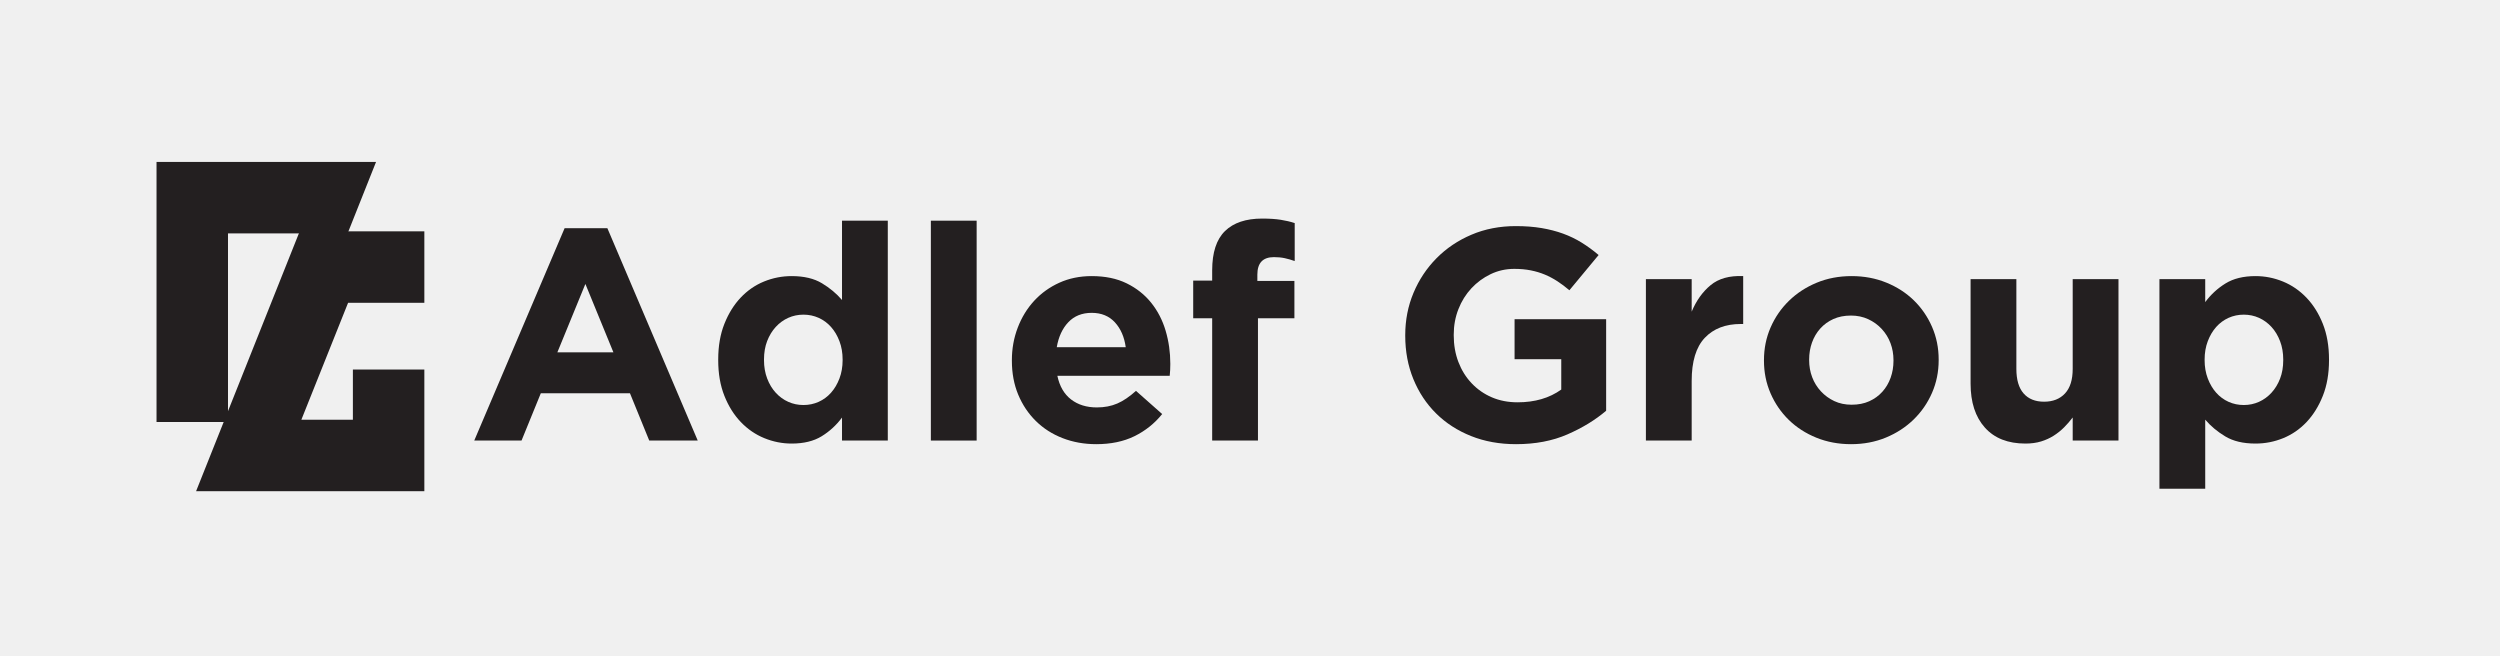
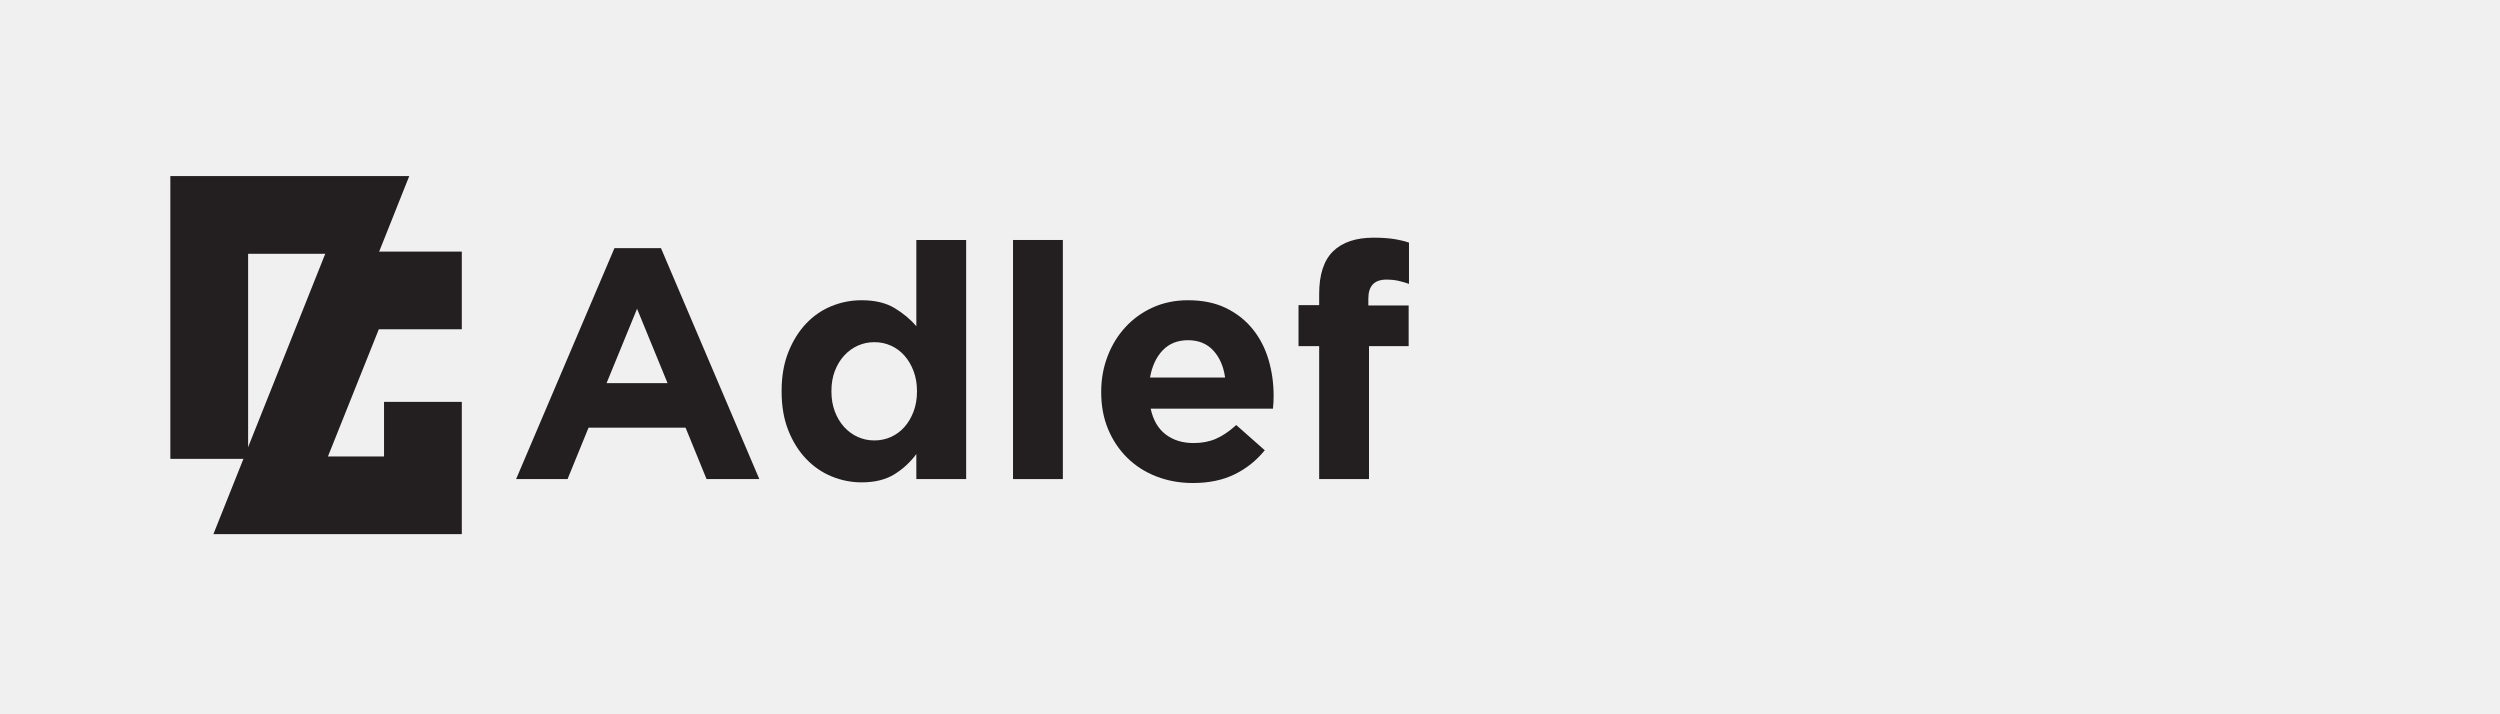
- <svg xmlns="http://www.w3.org/2000/svg" version="1.1" id="svg2" width="1384.64" height="363.211" viewBox="0 0 1384.64 363.211">
-   <defs id="defs6">
-     <clipPath clipPathUnits="userSpaceOnUse" id="clipPath36">
-       <path d="M 0,272.408 H 1038.479 V 0 H 0 Z" id="path34" />
-     </clipPath>
-   </defs>
-   <g id="g8" transform="matrix(1.333333,0,0,-1.333333,0,363.2107)">
-     <g id="g10" transform="translate(155.4723,204.6485)">
-       <path d="m 0,0 -11.417,-28.686 h -49.848 v -78.341 H -89.951 V 0 Z" style="fill:#231f20;fill-opacity:1;fill-rule:nonzero;stroke:none" id="path12" />
-     </g>
-     <g id="g14" transform="translate(66.021,98.1217)">
-       <path d="m 0,0 h 27.686 v 78.341 h 50.009 l 11.019,27.686 H 0 Z M 28.686,-1 H -1 V 107.027 H 90.188 L 78.374,77.341 H 28.686 Z" style="fill:#231f20;fill-opacity:1;fill-rule:nonzero;stroke:none" id="path16" />
-     </g>
-     <g id="g18" transform="translate(144.2514,147.1249)">
-       <path d="M 0,0 -19.809,-49.576 H 2.833 v 20.85 h 28.686 v -49.536 h -93.582 l 11.417,28.686 13.76,34.569 L -30.888,0 -19.425,28.686 H 31.519 V 0 Z" style="fill:#231f20;fill-opacity:1;fill-rule:nonzero;stroke:none" id="path20" />
-     </g>
-     <g id="g22" transform="translate(82.9253,69.3629)">
-       <path d="M 0,0 H 92.345 V 48.536 H 64.659 v -20.85 h -23.88 l 20.208,50.576 h 31.358 v 27.686 H 42.24 L 24.904,62.569 Z M 93.345,-1 H -1.475 L 41.562,106.948 H 93.345 V 77.262 H 61.665 L 42.255,28.686 h 21.404 v 20.85 h 29.686 z" style="fill:#231f20;fill-opacity:1;fill-rule:nonzero;stroke:none" id="path24" />
-     </g>
-     <g id="g26" transform="translate(243.1655,154.465)">
-       <path d="m 0,0 -11.636,-28.401 h 23.272 z m 26.525,-65.061 -8.008,19.644 h -37.034 l -8.008,-19.644 H -46.168 L -8.633,23.147 H 9.133 l 37.535,-88.208 z" style="fill:#231f20;fill-opacity:1;fill-rule:nonzero;stroke:none" id="path28" />
-     </g>
-     <g id="g30">
-       <g id="g32" clip-path="url(#clipPath36)">
-         <g id="g38" transform="translate(350.0142,123.0607)">
-           <path d="m 0,0 c 0,2.772 -0.438,5.312 -1.313,7.621 -0.876,2.308 -2.045,4.281 -3.504,5.919 -1.46,1.638 -3.171,2.897 -5.13,3.779 -1.96,0.882 -4.066,1.324 -6.318,1.324 -2.252,0 -4.36,-0.442 -6.318,-1.324 -1.961,-0.882 -3.691,-2.141 -5.193,-3.779 -1.501,-1.638 -2.69,-3.589 -3.566,-5.857 C -32.217,5.416 -32.655,2.854 -32.655,0 v -0.25 c 0,-2.772 0.438,-5.313 1.313,-7.623 0.876,-2.308 2.065,-4.281 3.566,-5.919 1.502,-1.638 3.232,-2.897 5.193,-3.779 1.958,-0.882 4.066,-1.322 6.318,-1.322 2.252,0 4.358,0.44 6.318,1.322 1.959,0.882 3.67,2.141 5.13,3.779 1.459,1.638 2.628,3.611 3.504,5.919 C -0.438,-5.563 0,-3.022 0,-0.25 Z m -0.25,-33.656 v 9.55 c -2.336,-3.146 -5.151,-5.732 -8.445,-7.76 -3.297,-2.027 -7.445,-3.041 -12.45,-3.041 -3.921,0 -7.716,0.75 -11.385,2.252 -3.672,1.501 -6.925,3.732 -9.76,6.694 -2.836,2.959 -5.109,6.587 -6.818,10.885 -1.711,4.295 -2.565,9.237 -2.565,14.826 V 0 c 0,5.587 0.854,10.529 2.565,14.827 1.709,4.295 3.961,7.923 6.756,10.884 2.794,2.96 6.025,5.193 9.697,6.694 3.669,1.502 7.507,2.253 11.51,2.253 5.087,0 9.279,-0.993 12.575,-2.98 3.294,-1.986 6.068,-4.304 8.32,-6.951 v 32.952 h 19.018 v -91.335 z" style="fill:#231f20;fill-opacity:1;fill-rule:nonzero;stroke:none" id="path40" />
-         </g>
-         <path d="M 386.672,180.74 H 405.69 V 89.405 h -19.018 z" style="fill:#231f20;fill-opacity:1;fill-rule:nonzero;stroke:none" id="path42" />
-         <g id="g44" transform="translate(463.1167,138.5128)">
-           <path d="m 0,0 c -2.42,2.627 -5.63,3.941 -9.634,3.941 -4.004,0 -7.237,-1.294 -9.697,-3.879 -2.461,-2.586 -4.066,-6.048 -4.816,-10.384 H 4.504 C 3.919,-6.068 2.418,-2.627 0,0 m 22.959,-19.831 c -0.043,-0.668 -0.105,-1.46 -0.188,-2.377 h -46.668 c 0.917,-4.338 2.815,-7.613 5.692,-9.822 2.878,-2.211 6.444,-3.316 10.698,-3.316 3.169,0 6.006,0.542 8.508,1.627 2.502,1.083 5.086,2.835 7.757,5.255 l 10.885,-9.634 c -3.171,-3.922 -7.006,-6.987 -11.511,-9.196 -4.504,-2.209 -9.801,-3.316 -15.889,-3.316 -5.005,0 -9.656,0.835 -13.951,2.503 -4.297,1.667 -8.007,4.045 -11.135,7.131 -3.128,3.085 -5.568,6.735 -7.32,10.948 -1.751,4.211 -2.627,8.903 -2.627,14.075 v 0.251 c 0,4.754 0.813,9.259 2.44,13.513 1.626,4.253 3.898,7.964 6.819,11.135 2.918,3.169 6.4,5.671 10.447,7.507 4.044,1.834 8.527,2.753 13.45,2.753 5.587,0 10.426,-1.001 14.513,-3.003 4.086,-2.002 7.486,-4.692 10.198,-8.071 2.709,-3.378 4.711,-7.256 6.005,-11.635 1.293,-4.379 1.939,-8.946 1.939,-13.701 v -0.25 c 0,-0.919 -0.021,-1.711 -0.062,-2.377" style="fill:#231f20;fill-opacity:1;fill-rule:nonzero;stroke:none" id="path46" />
-         </g>
-         <g id="g48" transform="translate(533.6816,165.1627)">
-           <path d="m 0,0 c -1.335,0.291 -2.836,0.438 -4.504,0.438 -4.588,0 -6.882,-2.42 -6.882,-7.257 v -2.627 h 15.39 v -15.515 h -15.139 v -50.797 h -19.018 v 50.797 h -7.883 v 15.64 h 7.883 v 4.254 c 0,7.422 1.771,12.865 5.318,16.327 3.543,3.461 8.695,5.193 15.451,5.193 3.003,0 5.568,-0.168 7.695,-0.501 2.127,-0.334 4.066,-0.793 5.818,-1.376 V -1.188 C 2.709,-0.688 1.333,-0.293 0,0" style="fill:#231f20;fill-opacity:1;fill-rule:nonzero;stroke:none" id="path50" />
-         </g>
-         <g id="g52" transform="translate(651.1006,91.9694)">
-           <path d="m 0,0 c -6.214,-2.709 -13.325,-4.066 -21.332,-4.066 -6.84,0 -13.075,1.126 -18.705,3.378 -5.63,2.252 -10.469,5.38 -14.514,9.384 -4.047,4.003 -7.194,8.758 -9.446,14.263 -2.252,5.505 -3.378,11.511 -3.378,18.017 v 0.25 c 0,6.256 1.146,12.115 3.44,17.579 2.294,5.462 5.484,10.259 9.572,14.388 4.086,4.129 8.925,7.382 14.513,9.759 5.588,2.378 11.719,3.566 18.392,3.566 3.92,0 7.486,-0.271 10.698,-0.813 3.21,-0.543 6.194,-1.314 8.946,-2.315 2.752,-1.001 5.337,-2.252 7.757,-3.753 2.418,-1.502 4.755,-3.212 7.007,-5.13 L 0.813,59.868 c -1.669,1.418 -3.336,2.669 -5.004,3.754 -1.67,1.083 -3.4,2.002 -5.192,2.752 -1.795,0.751 -3.735,1.334 -5.819,1.752 -2.086,0.416 -4.379,0.625 -6.881,0.625 -3.503,0 -6.778,-0.732 -9.822,-2.195 -3.045,-1.462 -5.714,-3.427 -8.007,-5.894 -2.295,-2.467 -4.088,-5.35 -5.38,-8.653 -1.294,-3.301 -1.939,-6.834 -1.939,-10.595 v -0.25 c 0,-4.014 0.645,-7.713 1.939,-11.099 1.292,-3.386 3.128,-6.334 5.505,-8.84 2.377,-2.508 5.171,-4.452 8.383,-5.832 3.21,-1.38 6.776,-2.068 10.697,-2.068 7.173,0 13.22,1.763 18.143,5.292 v 12.6 h -19.394 v 16.64 H 16.078 V 9.822 C 11.574,5.984 6.213,2.709 0,0" style="fill:#231f20;fill-opacity:1;fill-rule:nonzero;stroke:none" id="path54" />
-         </g>
-         <g id="g56" transform="translate(723.105,137.8248)">
-           <path d="m 0,0 c -6.34,0 -11.323,-1.92 -14.952,-5.755 -3.628,-3.838 -5.442,-9.803 -5.442,-17.892 V -48.42 h -19.018 v 67.062 h 19.018 V 5.129 c 1.917,4.587 4.545,8.258 7.882,11.011 3.335,2.753 7.84,4.004 13.513,3.754 L 1.001,0 Z" style="fill:#231f20;fill-opacity:1;fill-rule:nonzero;stroke:none" id="path58" />
-         </g>
-         <g id="g60" transform="translate(786.5391,122.8107)">
-           <path d="m 0,0 c 0,2.502 -0.418,4.858 -1.251,7.069 -0.835,2.209 -2.045,4.17 -3.628,5.881 -1.586,1.708 -3.463,3.065 -5.631,4.066 -2.17,1.001 -4.547,1.501 -7.132,1.501 -2.752,0 -5.192,-0.481 -7.319,-1.439 -2.127,-0.959 -3.941,-2.273 -5.442,-3.941 -1.502,-1.669 -2.649,-3.609 -3.441,-5.818 -0.794,-2.211 -1.189,-4.567 -1.189,-7.069 V 0 c 0,-2.502 0.417,-4.86 1.251,-7.069 0.833,-2.211 2.043,-4.172 3.629,-5.881 1.583,-1.71 3.441,-3.065 5.568,-4.066 2.127,-1.001 4.523,-1.502 7.194,-1.502 2.752,0 5.192,0.479 7.319,1.439 2.127,0.958 3.941,2.272 5.443,3.942 1.501,1.667 2.647,3.607 3.441,5.818 C -0.397,-5.11 0,-2.752 0,-0.25 Z m 16.015,-13.575 c -1.836,-4.213 -4.379,-7.904 -7.632,-11.073 -3.253,-3.171 -7.091,-5.673 -11.511,-7.507 -4.422,-1.834 -9.259,-2.753 -14.514,-2.753 -5.172,0 -9.968,0.898 -14.388,2.69 -4.422,1.793 -8.238,4.254 -11.448,7.382 -3.212,3.128 -5.736,6.797 -7.57,11.01 -1.835,4.211 -2.752,8.737 -2.752,13.576 V 0 c 0,4.836 0.917,9.362 2.752,13.575 1.834,4.211 4.38,7.902 7.632,11.073 3.253,3.169 7.089,5.671 11.511,7.507 4.42,1.834 9.259,2.753 14.514,2.753 5.171,0 9.966,-0.898 14.388,-2.691 4.42,-1.794 8.236,-4.254 11.448,-7.382 3.21,-3.127 5.734,-6.799 7.57,-11.01 C 17.849,9.612 18.768,5.087 18.768,0.25 V 0 c 0,-4.838 -0.919,-9.364 -2.753,-13.575" style="fill:#231f20;fill-opacity:1;fill-rule:nonzero;stroke:none" id="path62" />
-         </g>
-         <g id="g64" transform="translate(860.9814,89.4044)">
-           <path d="M 0,0 V 9.587 C -1.085,8.158 -2.273,6.793 -3.565,5.491 -4.86,4.189 -6.299,3.034 -7.882,2.025 -9.468,1.017 -11.219,0.219 -13.137,-0.37 c -1.92,-0.586 -4.088,-0.881 -6.506,-0.881 -7.257,0 -12.868,2.209 -16.828,6.631 -3.963,4.42 -5.944,10.51 -5.944,18.267 v 43.415 h 19.019 V 29.745 c 0,-4.495 1,-7.887 3.002,-10.174 2.002,-2.287 4.837,-3.431 8.508,-3.431 3.67,0 6.569,1.144 8.696,3.431 C -1.063,21.858 0,25.25 0,29.745 V 67.062 H 19.018 V 0 Z" style="fill:#231f20;fill-opacity:1;fill-rule:nonzero;stroke:none" id="path66" />
-         </g>
-         <g id="g68" transform="translate(948.437,123.0607)">
-           <path d="m 0,0 c 0,2.772 -0.438,5.312 -1.314,7.621 -0.876,2.308 -2.064,4.281 -3.566,5.919 -1.501,1.638 -3.233,2.897 -5.192,3.779 -1.961,0.882 -4.066,1.324 -6.319,1.324 -2.252,0 -4.359,-0.442 -6.318,-1.324 -1.961,-0.882 -3.671,-2.141 -5.13,-3.779 -1.46,-1.638 -2.627,-3.611 -3.503,-5.919 C -32.218,5.312 -32.656,2.772 -32.656,0 v -0.25 c 0,-2.772 0.438,-5.313 1.314,-7.623 0.876,-2.308 2.043,-4.281 3.503,-5.919 1.459,-1.638 3.169,-2.897 5.13,-3.779 1.959,-0.882 4.066,-1.322 6.318,-1.322 2.253,0 4.358,0.44 6.319,1.322 1.959,0.882 3.691,2.141 5.192,3.779 1.502,1.638 2.69,3.589 3.566,5.857 C -0.438,-5.667 0,-3.106 0,-0.25 Z M 16.453,-15.076 C 14.742,-19.374 12.49,-23.002 9.696,-25.961 6.901,-28.923 3.669,-31.154 0,-32.655 c -3.671,-1.502 -7.507,-2.252 -11.511,-2.252 -5.089,0 -9.28,0.993 -12.574,2.979 -3.296,1.986 -6.068,4.303 -8.32,6.952 v -28.699 h -19.018 v 87.081 h 19.018 v -9.55 c 2.334,3.144 5.149,5.73 8.445,7.76 3.294,2.027 7.444,3.042 12.449,3.042 3.92,0 7.714,-0.751 11.386,-2.253 3.669,-1.501 6.922,-3.734 9.759,-6.694 2.834,-2.961 5.108,-6.589 6.819,-10.884 C 18.161,10.529 19.018,5.587 19.018,0 v -0.25 c 0,-5.589 -0.857,-10.531 -2.565,-14.826" style="fill:#231f20;fill-opacity:1;fill-rule:nonzero;stroke:none" id="path70" />
-         </g>
-       </g>
-     </g>
+ <svg xmlns="http://www.w3.org/2000/svg" width="929" height="265" viewBox="0 0 929 265" fill="none">
+   <path d="M151.358 65.917L140.243 93.823H91.714V170.033H63.788V65.917H151.358Z" fill="#231F20" />
+   <path d="M64.274 169.547H91.227V93.336H139.913L150.64 66.403H64.274V169.547ZM92.201 170.519H63.3V65.43H152.075L140.574 94.309H92.201V170.519Z" fill="#231F20" />
+   <path d="M140.434 121.876L121.149 170.104H143.192V149.821H171.119V198.01H80.013L91.128 170.104L104.524 136.475L110.364 121.876L121.523 93.97H171.119V121.876H140.434Z" fill="#231F20" />
+   <path d="M80.731 197.523H170.632V150.307H143.679V170.59H120.431L140.104 121.39H170.632V94.457H121.853L104.976 136.656L80.731 197.523ZM171.606 198.496H79.295L121.193 93.484H171.606V122.362H140.764L121.868 169.617H142.705V149.335H171.606V198.496Z" fill="#231F20" />
+   <path d="M236.731 114.736L225.403 142.364H248.059L236.731 114.736ZM262.554 178.027L254.758 158.918H218.704L210.908 178.027H191.785L228.326 92.218H245.622L282.164 178.027H262.554Z" fill="#231F20" />
+   <mask id="mask0_201_39" style="mask-type:luminance" maskUnits="userSpaceOnUse" x="0" y="0" width="1011" height="265">
+     <path d="M0 2.5797e-05H1011V265H0V2.5797e-05Z" fill="white" />
+   </mask>
+   <g mask="url(#mask0_201_39)">
+     <path d="M340.752 145.286C340.752 142.589 340.326 140.118 339.474 137.872C338.621 135.627 337.483 133.708 336.063 132.114C334.641 130.521 332.976 129.296 331.068 128.438C329.16 127.58 327.11 127.15 324.918 127.15C322.725 127.15 320.673 127.58 318.767 128.438C316.858 129.296 315.173 130.521 313.711 132.114C312.25 133.708 311.092 135.605 310.24 137.812C309.388 140.017 308.961 142.509 308.961 145.286V145.529C308.961 148.226 309.388 150.698 310.24 152.945C311.092 155.19 312.25 157.109 313.711 158.703C315.173 160.296 316.858 161.521 318.767 162.379C320.673 163.237 322.725 163.665 324.918 163.665C327.11 163.665 329.16 163.237 331.068 162.379C332.976 161.521 334.641 160.296 336.063 158.703C337.483 157.109 338.621 155.19 339.474 152.945C340.326 150.698 340.752 148.226 340.752 145.529V145.286ZM340.509 178.027V168.736C338.235 171.797 335.494 174.312 332.287 176.285C329.078 178.257 325.039 179.244 320.167 179.244C316.349 179.244 312.655 178.514 309.083 177.053C305.508 175.593 302.341 173.422 299.581 170.541C296.82 167.662 294.607 164.133 292.944 159.952C291.278 155.774 290.447 150.966 290.447 145.529V145.286C290.447 139.851 291.278 135.043 292.944 130.862C294.607 126.684 296.8 123.155 299.521 120.274C302.241 117.395 305.386 115.222 308.961 113.762C312.533 112.301 316.27 111.57 320.167 111.57C325.119 111.57 329.2 112.536 332.409 114.469C335.616 116.401 338.316 118.656 340.509 121.231V89.175H359.024V178.027H340.509Z" fill="#231F20" />
+     <path d="M376.44 89.175H394.955V178.026H376.44V89.175Z" fill="#231F20" />
+     <path d="M450.862 130.254C448.506 127.698 445.381 126.42 441.483 126.42C437.585 126.42 434.437 127.679 432.042 130.194C429.646 132.709 428.084 136.077 427.354 140.295H455.247C454.677 136.157 453.216 132.81 450.862 130.254ZM473.213 149.546C473.171 150.196 473.111 150.966 473.03 151.858H427.597C428.49 156.078 430.338 159.264 433.138 161.413C435.94 163.564 439.412 164.639 443.553 164.639C446.639 164.639 449.4 164.112 451.836 163.056C454.272 162.002 456.788 160.298 459.388 157.944L469.985 167.316C466.898 171.131 463.164 174.113 458.779 176.262C454.394 178.411 449.237 179.488 443.31 179.488C438.437 179.488 433.91 178.675 429.728 177.053C425.545 175.431 421.933 173.118 418.888 170.116C415.843 167.115 413.467 163.564 411.762 159.465C410.057 155.369 409.204 150.805 409.204 145.773V145.529C409.204 140.904 409.996 136.522 411.579 132.383C413.162 128.246 415.374 124.636 418.218 121.551C421.059 118.468 424.449 116.034 428.389 114.248C432.326 112.464 436.69 111.57 441.483 111.57C446.922 111.57 451.633 112.544 455.612 114.492C459.59 116.439 462.9 119.056 465.54 122.343C468.177 125.629 470.126 129.402 471.386 133.662C472.645 137.922 473.274 142.364 473.274 146.99V147.233C473.274 148.127 473.253 148.898 473.213 149.546Z" fill="#231F20" />
+     <path d="M519.559 104.329C518.26 104.046 516.798 103.903 515.175 103.903C510.708 103.903 508.475 106.257 508.475 110.962V113.518H523.457V128.611H508.719V178.027H490.204V128.611H482.53V113.396H490.204V109.258C490.204 102.038 491.928 96.743 495.382 93.375C498.831 90.008 503.846 88.323 510.424 88.323C513.347 88.323 515.844 88.487 517.915 88.811C519.986 89.135 521.873 89.582 523.579 90.149V105.485C522.197 104.998 520.857 104.614 519.559 104.329Z" fill="#231F20" />
  </g>
</svg>
